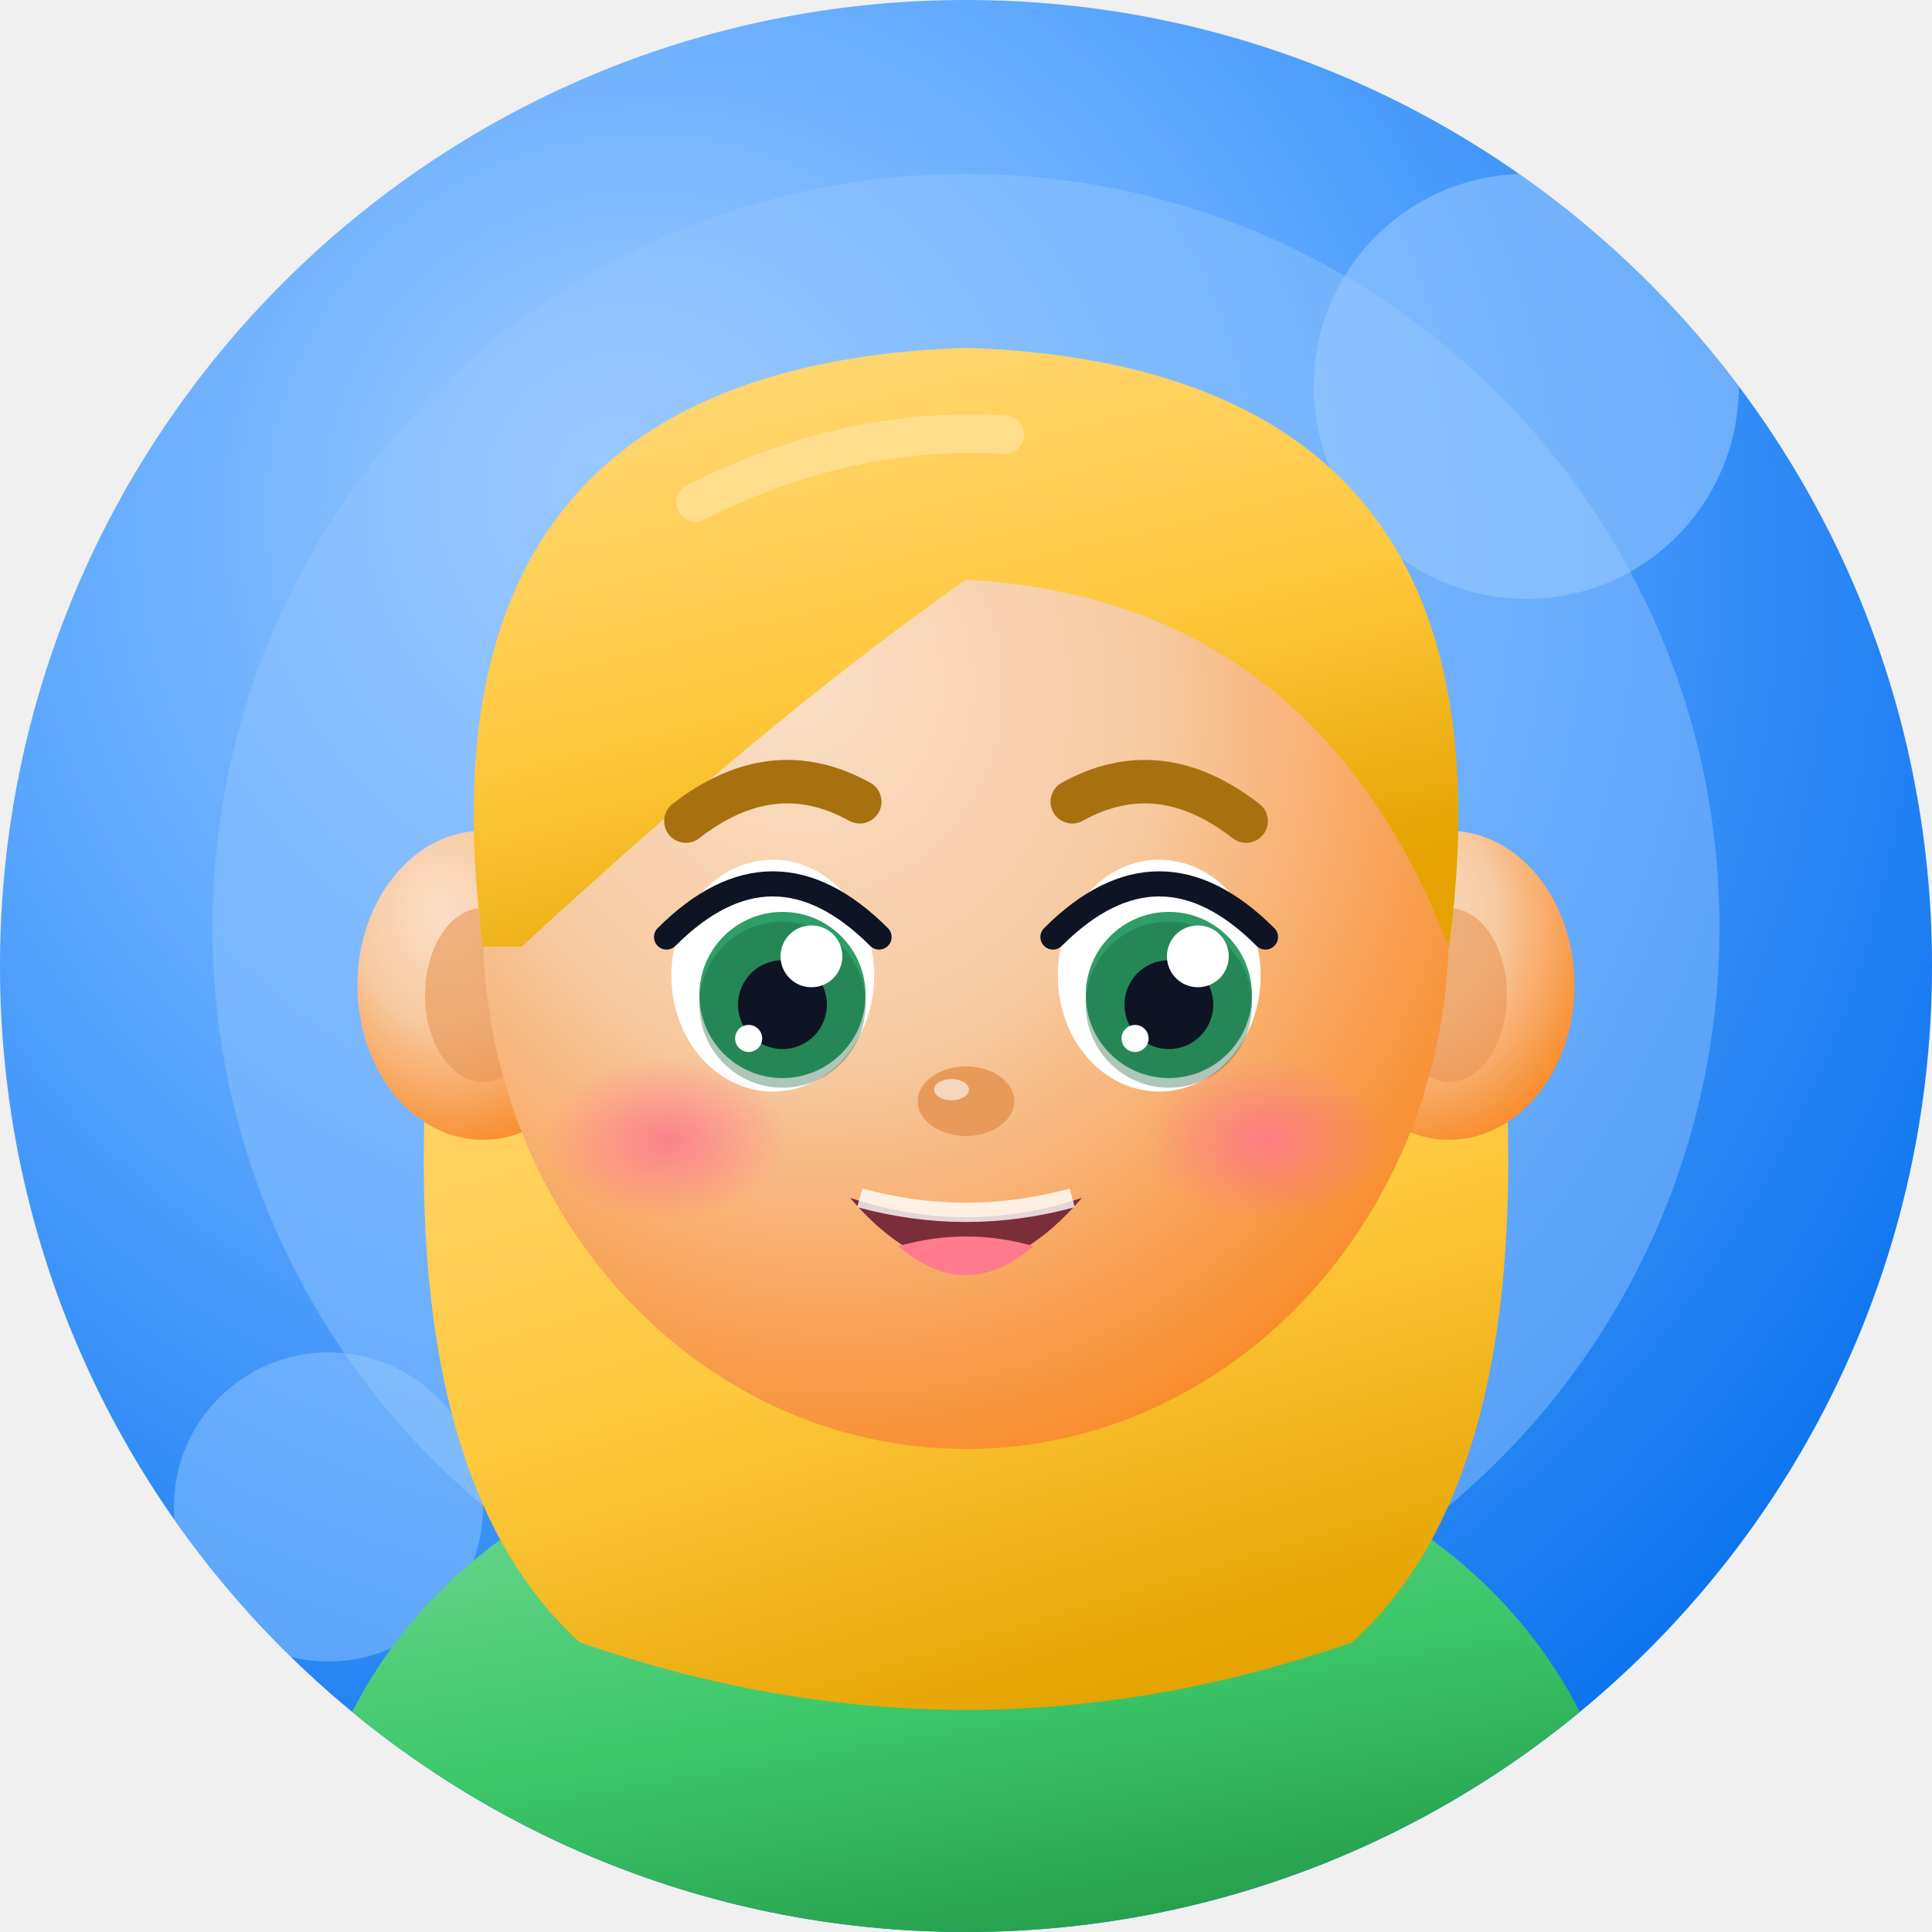
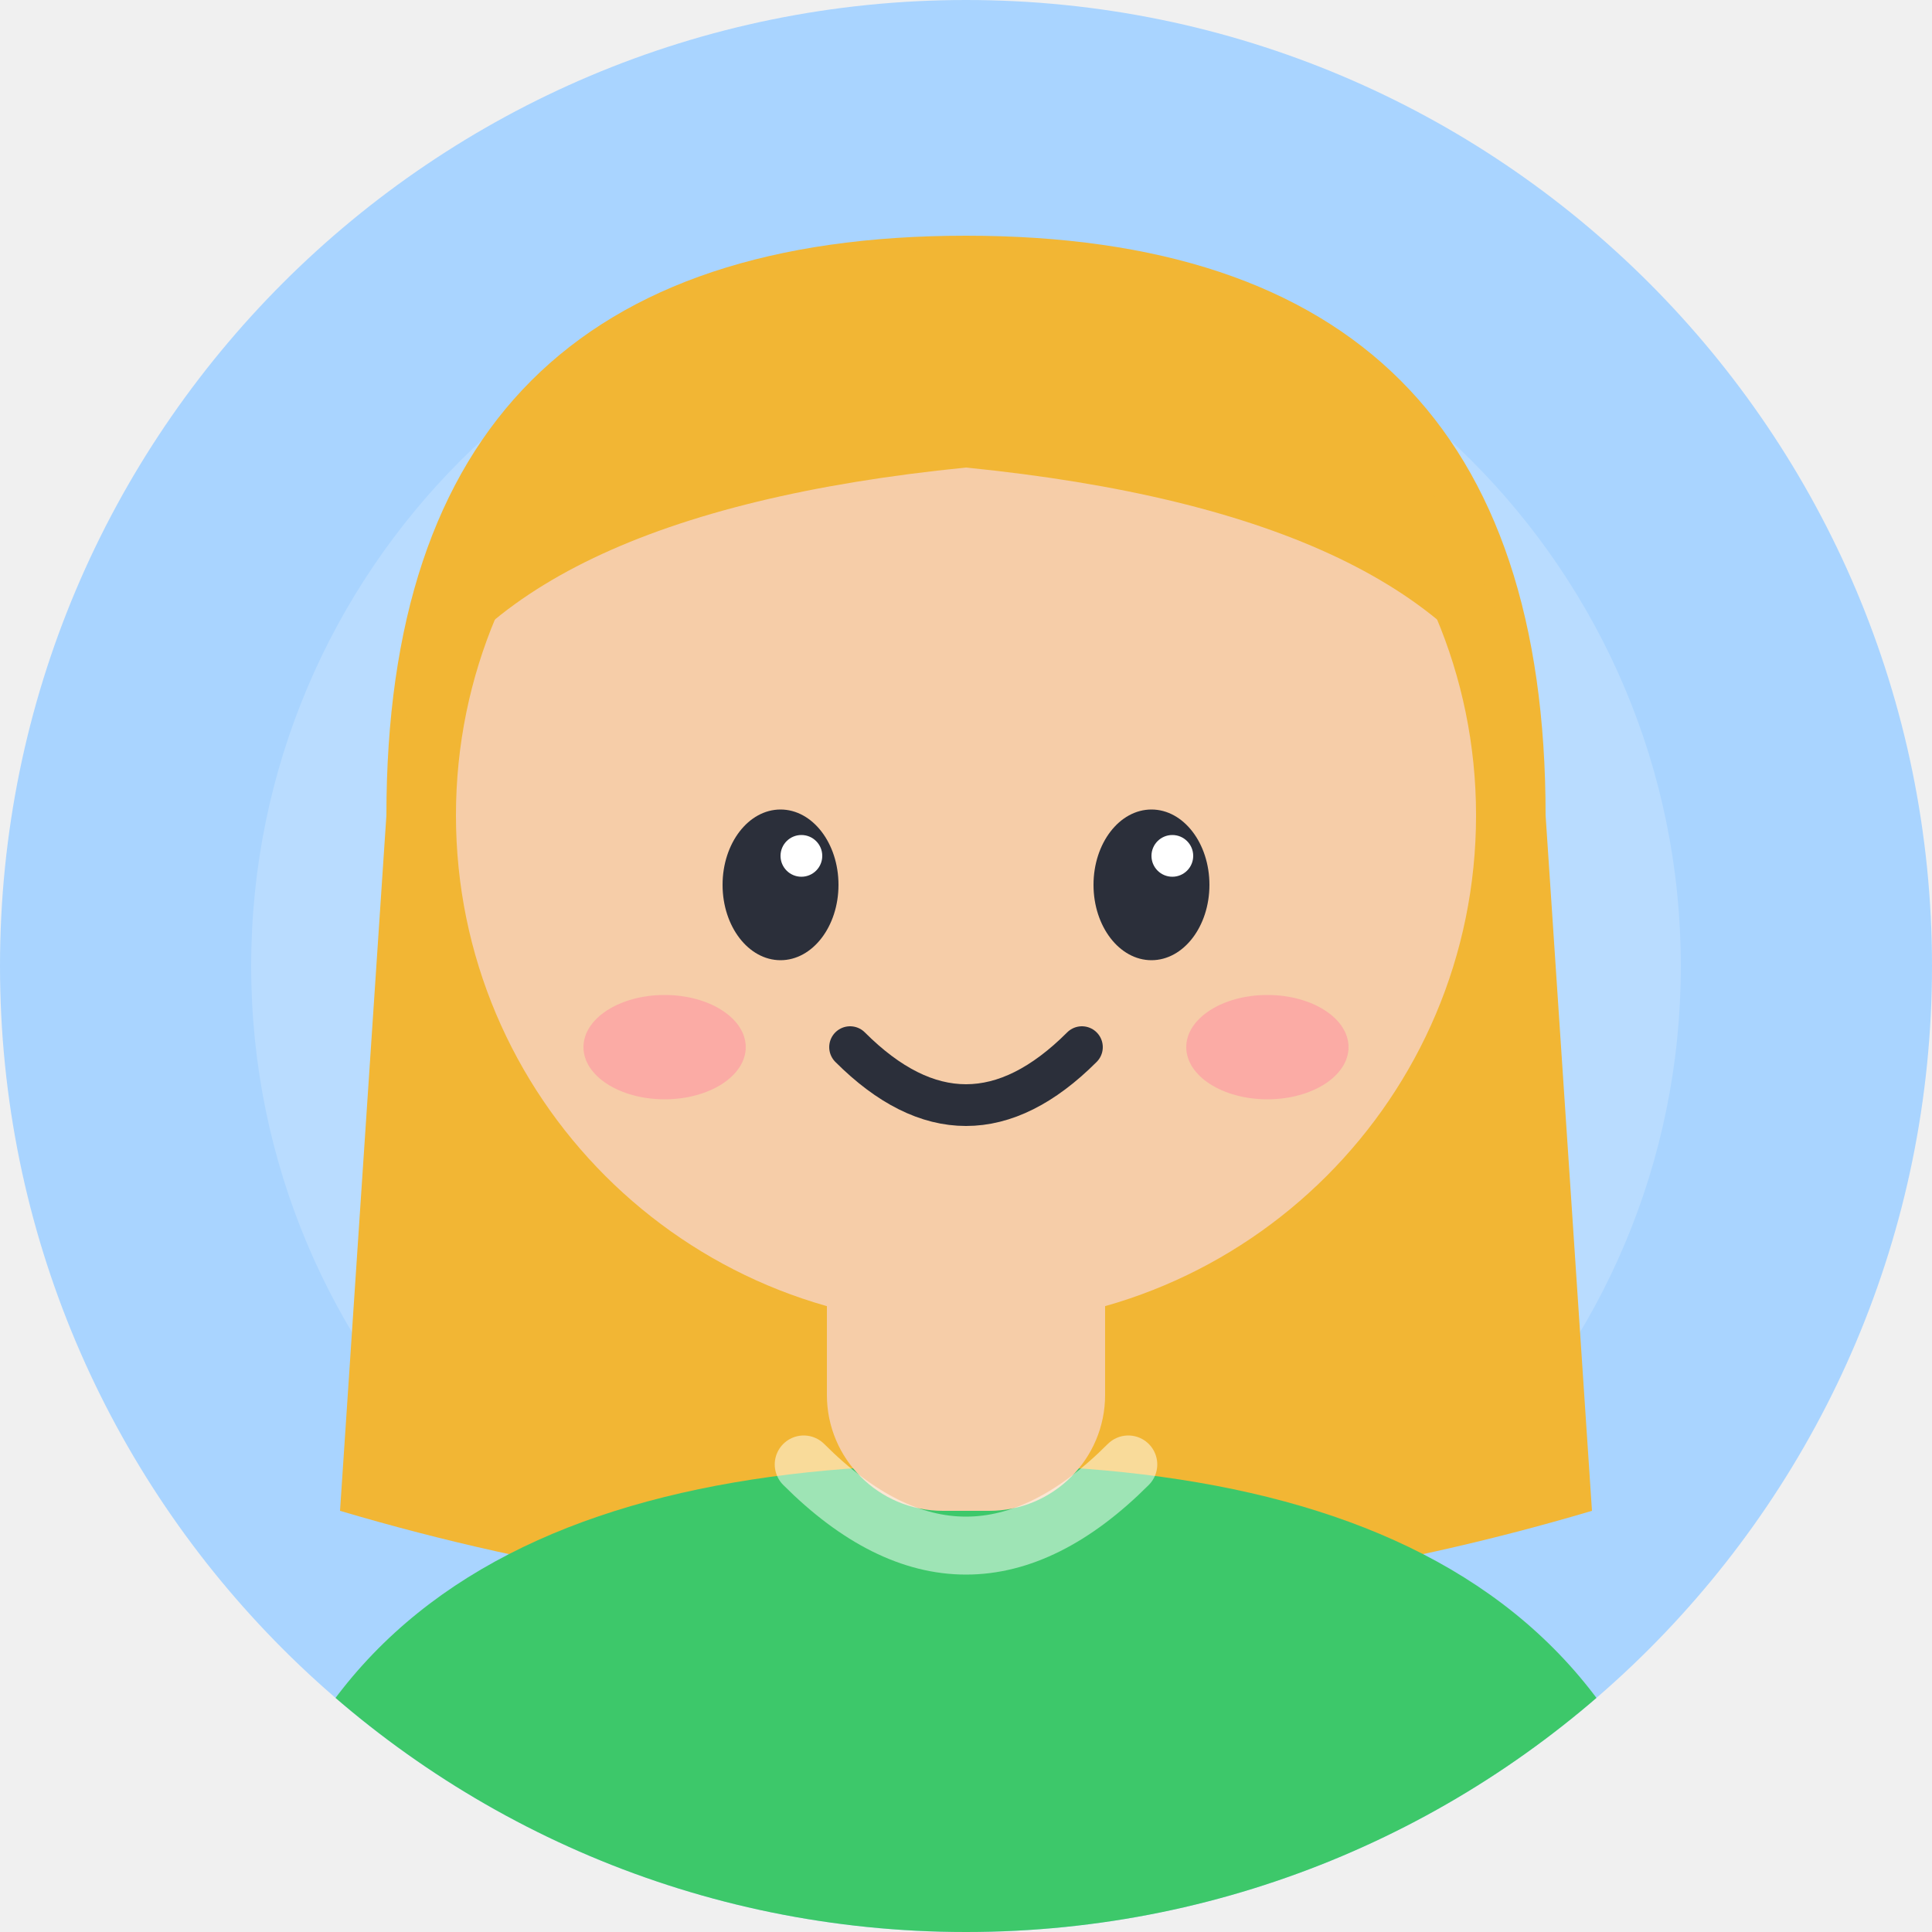
<svg xmlns="http://www.w3.org/2000/svg" width="200" height="200" viewBox="0 0 200 200">
-   <defs>
-     <radialGradient id="r5AA6FF" cx="0.38" cy="0.32" r="0.78" fx="0.32" fy="0.25">
-       <stop offset="0" stop-color="#9FCBFF" />
-       <stop offset="0.45" stop-color="#5AA6FF" />
-       <stop offset="1" stop-color="#006CEB" />
-     </radialGradient>
-     <linearGradient id="l3DC86A" x1="0.2" y1="0" x2="0.6" y2="1">
-       <stop offset="0" stop-color="#77D897" />
-       <stop offset="0.55" stop-color="#3DC86A" />
-       <stop offset="1" stop-color="#239949" />
-     </linearGradient>
-     <linearGradient id="l94E1AD" x1="0.2" y1="0" x2="0.6" y2="1">
-       <stop offset="0" stop-color="#B4EAC6" />
-       <stop offset="0.55" stop-color="#94E1AD" />
-       <stop offset="1" stop-color="#3AD26C" />
-     </linearGradient>
-     <linearGradient id="lFFC83D" x1="0.2" y1="0" x2="0.6" y2="1">
-       <stop offset="0" stop-color="#FFD877" />
-       <stop offset="0.55" stop-color="#FFC83D" />
-       <stop offset="1" stop-color="#E4A300" />
-     </linearGradient>
-     <radialGradient id="rF7C9A0" cx="0.38" cy="0.32" r="0.78" fx="0.32" fy="0.25">
-       <stop offset="0" stop-color="#FAE0C8" />
-       <stop offset="0.45" stop-color="#F7C9A0" />
-       <stop offset="1" stop-color="#F9841C" />
-     </radialGradient>
-     <radialGradient id="chk" cx="0.5" cy="0.5" r="0.5">
-       <stop offset="0" stop-color="#FF6F91" stop-opacity="0.75" />
-       <stop offset="1" stop-color="#FF6F91" stop-opacity="0" />
-     </radialGradient>
-     <radialGradient id="gnd" cx="0.5" cy="0.5" r="0.5">
-       <stop offset="0" stop-color="#1F2A44" stop-opacity="0.28" />
-       <stop offset="1" stop-color="#1F2A44" stop-opacity="0" />
-     </radialGradient>
-   </defs>
  <defs>
    <clipPath id="badge">
      <circle cx="100" cy="100" r="100" />
    </clipPath>
  </defs>
  <g clip-path="url(#badge)">
-     <circle cx="100" cy="100" r="100" fill="url(#r5AA6FF)" />
-     <circle cx="100" cy="96" r="78" fill="#94C5FF" opacity="0.45" />
-     <circle cx="158" cy="40" r="22" fill="#9CCBFF" opacity="0.55" />
-     <circle cx="34" cy="156" r="16" fill="#9CCBFF" opacity="0.45" />
-     <path d="M30 204 Q32 150 100 144 Q168 150 170 204Z" fill="url(#l3DC86A)" />
-     <path d="M78 148 Q100 172 122 148 L116 146 Q100 160 84 146Z" fill="url(#l94E1AD)" />
-     <rect x="87" y="122" width="26" height="32" rx="11" fill="#E6AE80" />
-     <ellipse cx="100" cy="128" rx="16" ry="7" fill="#E17D2B" opacity="0.5" />
-     <path d="M46 92 Q38 150 60 170 Q100 184 140 170 Q162 150 154 92Z" fill="url(#lFFC83D)" />
-     <ellipse cx="50" cy="102" rx="13" ry="16" fill="url(#rF7C9A0)" />
-     <ellipse cx="50" cy="103" rx="6" ry="9" fill="#E79654" opacity="0.6" />
-     <ellipse cx="150" cy="102" rx="13" ry="16" fill="url(#rF7C9A0)" />
-     <ellipse cx="150" cy="103" rx="6" ry="9" fill="#E79654" opacity="0.6" />
-     <ellipse cx="100" cy="96" rx="50" ry="54" fill="url(#rF7C9A0)" />
-     <ellipse cx="76" cy="66" rx="13" ry="7" fill="#FFFFFF" opacity="0.45" transform="rotate(-28 76 66)" />
-     <ellipse cx="74.05" cy="65.3" rx="5.85" ry="2.8" fill="#FFFFFF" opacity="0.55" transform="rotate(-28 76 66)" />
-     <path d="M50 98 Q42 38 100 36 Q158 38 150 98 Q136 62 100 60 Q80 74 54 98Z" fill="url(#lFFC83D)" />
-     <path d="M72 52 Q88 44 104 45" fill="none" stroke="#FFFFFF" stroke-width="4" stroke-linecap="round" stroke-linejoin="round" opacity="0.28" />
-     <path d="M71 85 Q80 78 89 83" fill="none" stroke="#A77110" stroke-width="4.5" stroke-linecap="round" stroke-linejoin="round" />
-     <path d="M111 83 Q120 78 129 85" fill="none" stroke="#A77110" stroke-width="4.5" stroke-linecap="round" stroke-linejoin="round" />
-     <ellipse cx="80" cy="101" rx="10.5" ry="12" fill="#FFFFFF" />
-     <circle cx="81" cy="103" r="8.6" fill="#2E9E66" />
-     <circle cx="81" cy="104" r="8.6" fill="#165B38" opacity="0.35" />
-     <circle cx="81" cy="104" r="4.6" fill="#0E1424" />
-     <circle cx="84" cy="99" r="3.2" fill="#FFFFFF" />
-     <circle cx="77.5" cy="107.5" r="1.4" fill="#FFFFFF" />
-     <path d="M69 97 Q80 86 91 97" stroke="#0E1424" stroke-width="2.6" fill="none" stroke-linecap="round" />
-     <ellipse cx="120" cy="101" rx="10.5" ry="12" fill="#FFFFFF" />
-     <circle cx="121" cy="103" r="8.6" fill="#2E9E66" />
-     <circle cx="121" cy="104" r="8.6" fill="#165B38" opacity="0.35" />
-     <circle cx="121" cy="104" r="4.6" fill="#0E1424" />
-     <circle cx="124" cy="99" r="3.2" fill="#FFFFFF" />
-     <circle cx="117.5" cy="107.5" r="1.4" fill="#FFFFFF" />
-     <path d="M109 97 Q120 86 131 97" stroke="#0E1424" stroke-width="2.6" fill="none" stroke-linecap="round" />
-     <ellipse cx="100" cy="114" rx="5" ry="3.6" fill="#E89A5B" />
-     <ellipse cx="98.5" cy="112.8" rx="1.8" ry="1.1" fill="#FFFFFF" opacity="0.6" />
-     <ellipse cx="69" cy="118" rx="12.6" ry="8.4" fill="url(#chk)" />
-     <ellipse cx="131" cy="118" rx="12.6" ry="8.4" fill="url(#chk)" />
-     <path d="M88 124 Q100 138 112 124 Q100 128 88 124Z" fill="#7A2E3A" />
-     <path d="M93 129 Q100 135 107 129 Q100 127 93 129Z" fill="#FF7A8C" />
-     <path d="M89 124 Q100 127 111 124" stroke="#FFFFFF" stroke-width="2" fill="none" opacity="0.8" />
+     <circle cx="100" cy="100" r="100" fill="#A9D4FF" />
+     <circle cx="100" cy="100" r="74" fill="#FFFFFF" opacity="0.18" />
+     <g transform="translate(100 118) scale(1.2) translate(-100 -118)">
+       <path d="M50 90 Q50 40 100 40 Q150 40 150 90 L154 150 Q100 166 46 150 Z" fill="#F2B634" />
+       <path d="M36 200 C36 160 62 146 100 146 C138 146 164 160 164 200 Z" fill="#3DC86A" />
+       <rect x="88" y="120" width="24" height="30" rx="10" fill="#F6CDA8" />
+       <path d="M86 146 Q100 160 114 146" fill="none" stroke="#FFFFFF" stroke-width="5" stroke-linecap="round" opacity="0.5" />
+       <circle cx="100" cy="90" r="44" fill="#F6CDA8" />
+       <path d="M51.5 83.2 A49 49 0 0 1 148.5 83.2 Q140 64 100 60 Q60 64 51.5 83.2 Z" fill="#F2B634" />
+       <ellipse cx="84" cy="96" rx="5" ry="6.5" fill="#2B2F3A" />
+       <circle cx="85.8" cy="93.5" r="1.8" fill="#FFFFFF" />
+       <ellipse cx="116" cy="96" rx="5" ry="6.5" fill="#2B2F3A" />
+       <circle cx="117.8" cy="93.5" r="1.8" fill="#FFFFFF" />
+       <ellipse cx="74" cy="110" rx="7" ry="4.5" fill="#FF8FA3" opacity="0.55" />
+       <ellipse cx="126" cy="110" rx="7" ry="4.5" fill="#FF8FA3" opacity="0.55" />
+       <path d="M90 110 Q100 120 110 110" fill="none" stroke="#2B2F3A" stroke-width="3.6" stroke-linecap="round" />
+     </g>
  </g>
</svg>
